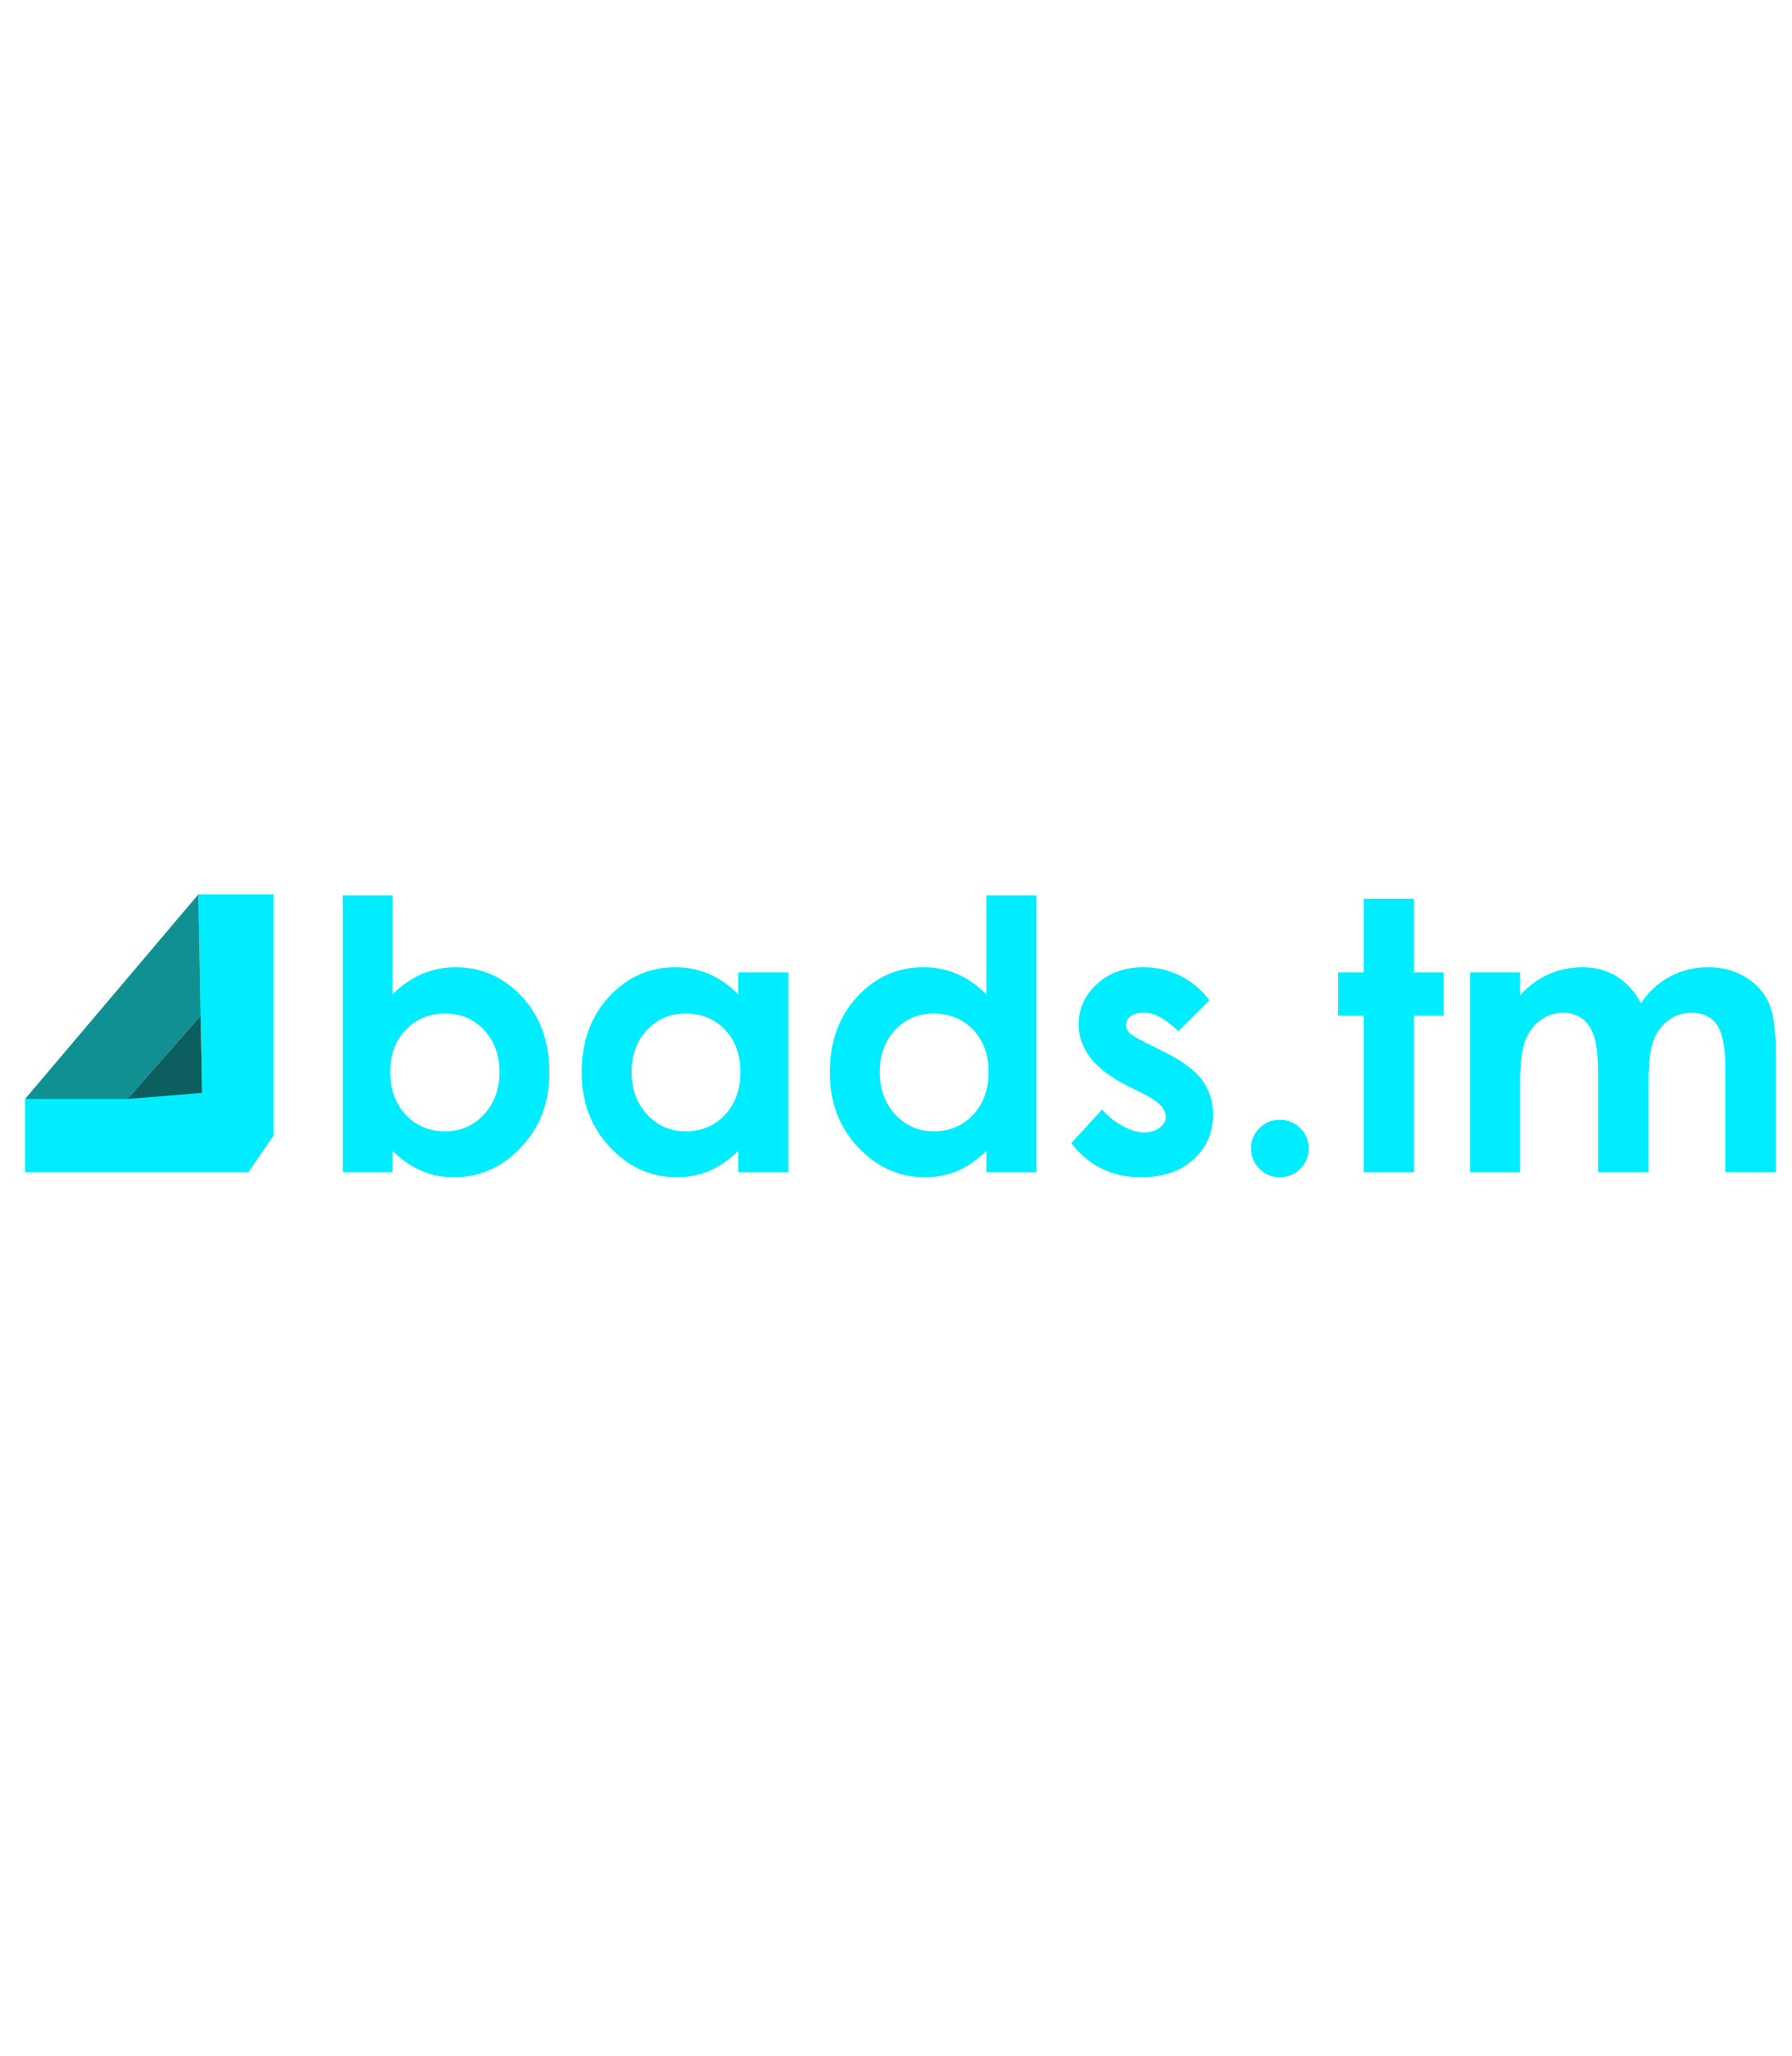
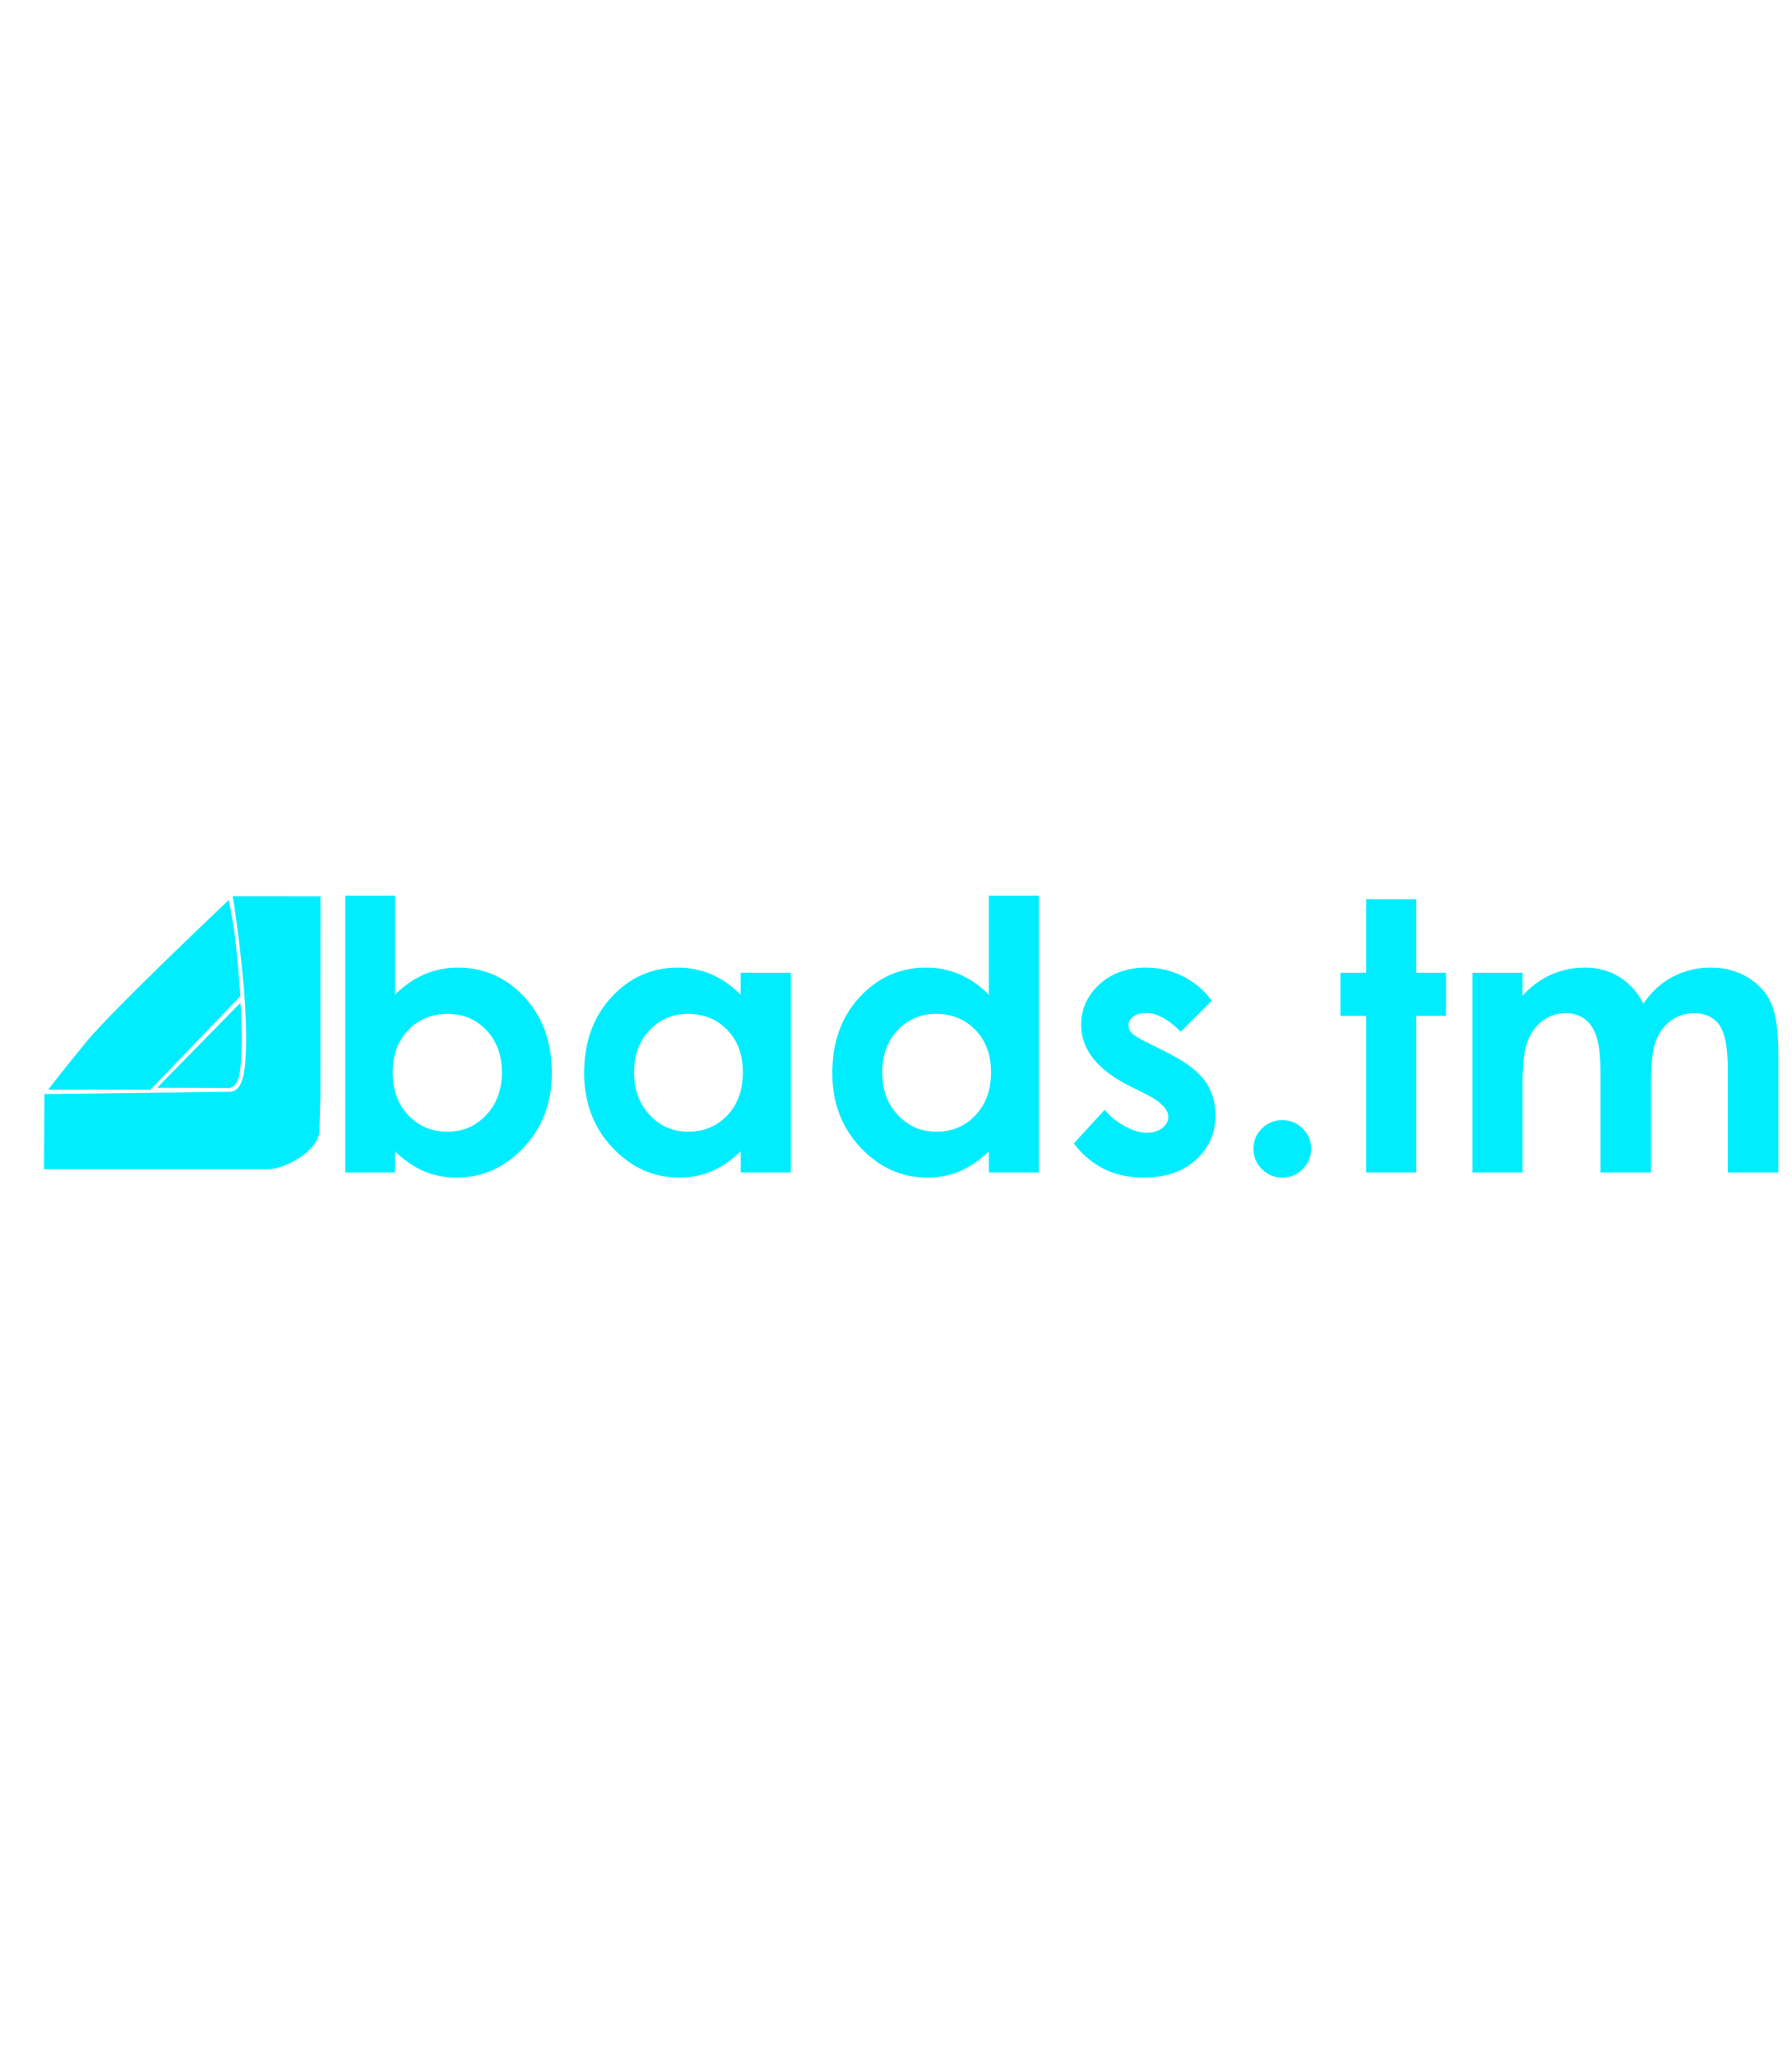
<svg xmlns="http://www.w3.org/2000/svg" version="1.1" id="Layer_1" x="0px" y="0px" width="122" height="140" viewBox="0 0 143 35" enable-background="new 0 0 143 35" xml:space="preserve">
-   <g>
-     <g>
-       <path fill="#00EDFF" d="M31.325,6.91v7.91c0.723-0.723,1.504-1.265,2.344-1.626s1.738-0.542,2.695-0.542    c2.08,0,3.848,0.786,5.303,2.358s2.183,3.589,2.183,6.05c0,2.373-0.752,4.357-2.256,5.955c-1.504,1.596-3.286,2.395-5.347,2.395    c-0.918,0-1.772-0.164-2.563-0.49c-0.791-0.328-1.577-0.862-2.358-1.604V29h-3.97V6.91H31.325z M35.529,16.344    c-1.26,0-2.305,0.43-3.135,1.289s-1.245,1.982-1.245,3.369c0,1.416,0.415,2.561,1.245,3.436c0.83,0.873,1.875,1.311,3.135,1.311    c1.221,0,2.249-0.444,3.083-1.333s1.252-2.021,1.252-3.398c0-1.367-0.41-2.487-1.23-3.362    C37.814,16.781,36.779,16.344,35.529,16.344z" />
-       <path fill="#00EDFF" d="M58.922,13.063h4V29h-4v-1.685c-0.779,0.742-1.563,1.276-2.348,1.604c-0.786,0.326-1.636,0.49-2.553,0.49    c-2.058,0-3.838-0.799-5.341-2.395c-1.502-1.598-2.253-3.582-2.253-5.955c0-2.461,0.727-4.478,2.18-6.05    c1.453-1.572,3.219-2.358,5.296-2.358c0.956,0,1.853,0.181,2.692,0.542c0.84,0.361,1.615,0.903,2.326,1.626V13.063z     M54.718,16.344c-1.236,0-2.263,0.437-3.08,1.311c-0.818,0.875-1.227,1.995-1.227,3.362c0,1.377,0.416,2.51,1.248,3.398    s1.856,1.333,3.073,1.333c1.256,0,2.296-0.438,3.125-1.311c0.826-0.875,1.24-2.02,1.24-3.436c0-1.387-0.414-2.51-1.24-3.369    C57.029,16.773,55.984,16.344,54.718,16.344z" />
-       <path fill="#00EDFF" d="M78.728,6.91h3.999V29h-3.999v-1.685c-0.78,0.742-1.563,1.276-2.349,1.604    c-0.785,0.326-1.636,0.49-2.553,0.49c-2.059,0-3.839-0.799-5.341-2.395c-1.502-1.598-2.253-3.582-2.253-5.955    c0-2.461,0.727-4.478,2.18-6.05c1.454-1.572,3.219-2.358,5.297-2.358c0.956,0,1.854,0.181,2.692,0.542s1.614,0.903,2.326,1.626    V6.91z M74.523,16.344c-1.236,0-2.263,0.437-3.08,1.311c-0.817,0.875-1.227,1.995-1.227,3.362c0,1.377,0.416,2.51,1.248,3.398    s1.856,1.333,3.073,1.333c1.256,0,2.297-0.438,3.124-1.311c0.827-0.875,1.241-2.02,1.241-3.436c0-1.387-0.414-2.51-1.241-3.369    S75.789,16.344,74.523,16.344z" />
-       <path fill="#00EDFF" d="M96.525,15.289l-2.476,2.476c-1.006-0.996-1.919-1.494-2.739-1.494c-0.449,0-0.801,0.095-1.055,0.286    s-0.381,0.427-0.381,0.71c0,0.215,0.08,0.413,0.242,0.593c0.16,0.181,0.559,0.427,1.193,0.74l1.465,0.732    c1.543,0.762,2.603,1.538,3.179,2.329s0.864,1.719,0.864,2.783c0,1.416-0.52,2.598-1.561,3.545    c-1.039,0.947-2.434,1.421-4.182,1.421c-2.324,0-4.18-0.908-5.566-2.725l2.461-2.681c0.469,0.547,1.018,0.989,1.648,1.325    c0.629,0.338,1.188,0.506,1.677,0.506c0.527,0,0.952-0.127,1.274-0.381s0.483-0.547,0.483-0.879c0-0.615-0.581-1.216-1.743-1.802    l-1.348-0.674c-2.578-1.299-3.867-2.925-3.867-4.878c0-1.26,0.485-2.336,1.457-3.23s2.215-1.34,3.729-1.34    c1.035,0,2.009,0.227,2.922,0.681S95.891,14.439,96.525,15.289z" />
-       <path fill="#00EDFF" d="M102.149,24.825c0.635,0,1.177,0.222,1.626,0.667c0.449,0.443,0.674,0.983,0.674,1.618    s-0.225,1.177-0.674,1.626s-0.991,0.674-1.626,0.674s-1.177-0.225-1.626-0.674s-0.674-0.991-0.674-1.626s0.225-1.175,0.674-1.618    C100.973,25.047,101.515,24.825,102.149,24.825z" />
-       <path fill="#00EDFF" d="M108.845,7.188h3.999v5.874h2.373v3.442h-2.373V29h-3.999V16.505h-2.051v-3.442h2.051V7.188z" />
-       <path fill="#00EDFF" d="M117.326,13.063h3.999v1.831c0.684-0.752,1.443-1.313,2.279-1.685s1.747-0.557,2.734-0.557    c0.996,0,1.896,0.244,2.697,0.732c0.801,0.488,1.446,1.201,1.935,2.139c0.635-0.938,1.414-1.65,2.338-2.139    s1.933-0.732,3.027-0.732c1.134,0,2.13,0.264,2.99,0.791s1.479,1.216,1.854,2.065s0.564,2.231,0.564,4.146V29h-4.028v-8.086    c0-1.807-0.225-3.03-0.674-3.669s-1.123-0.959-2.021-0.959c-0.684,0-1.297,0.195-1.838,0.586c-0.543,0.391-0.945,0.93-1.209,1.619    c-0.264,0.688-0.396,1.794-0.396,3.317V29h-4.028v-7.72c0-1.426-0.105-2.458-0.315-3.099c-0.211-0.639-0.526-1.115-0.947-1.428    s-0.93-0.469-1.527-0.469c-0.665,0-1.27,0.198-1.813,0.593c-0.543,0.396-0.949,0.95-1.219,1.663    c-0.269,0.713-0.403,1.836-0.403,3.369V29h-3.999V13.063z" />
-     </g>
-     <g>
-       <polyline fill="#00EDFF" points="2,23.167 2,29 19.833,29 21.833,26.084 21.833,6.833 15.833,6.833 16.132,22.677   " />
-       <polyline fill="#119093" points="15.833,6.833 2,23.167 10.167,23.167 16.016,16.503   " />
-       <polyline fill="#0D5E5E" points="15.141,17.5 14.775,17.917 10.167,23.167 16.132,22.677 16.016,16.503   " />
+   <defs id="defs33" />
+   <g id="g5">
+     <g id="g23" transform="matrix(0.7487226,0,0,0.7487226,23.15949,15.12012)" style="fill:#00edff;fill-opacity:1" />
+     <g transform="translate(0.1967751,0.02966685)" id="g4215-3" style="fill:#00edff;fill-opacity:1">
+       <g id="g7-6" style="fill:#00edff;fill-opacity:1">
+         <path style="fill:#00edff;fill-opacity:1" id="path9-7" d="m 31.325,6.91 0,7.91 c 0.723,-0.723 1.504,-1.265 2.344,-1.626 0.84,-0.361 1.738,-0.542 2.695,-0.542 2.08,0 3.848,0.786 5.303,2.358 1.455,1.572 2.183,3.589 2.183,6.05 0,2.373 -0.752,4.357 -2.256,5.955 -1.504,1.596 -3.286,2.395 -5.347,2.395 -0.918,0 -1.772,-0.164 -2.563,-0.49 -0.791,-0.328 -1.577,-0.862 -2.358,-1.604 l 0,1.684 -3.97,0 0,-22.09 3.969,0 z m 4.204,9.434 c -1.26,0 -2.305,0.43 -3.135,1.289 -0.83,0.859 -1.245,1.982 -1.245,3.369 0,1.416 0.415,2.561 1.245,3.436 0.83,0.873 1.875,1.311 3.135,1.311 1.221,0 2.249,-0.444 3.083,-1.333 0.834,-0.889 1.252,-2.021 1.252,-3.398 0,-1.367 -0.41,-2.487 -1.23,-3.362 -0.82,-0.875 -1.855,-1.312 -3.105,-1.312 z" />
+         <path style="fill:#00edff;fill-opacity:1" id="path11-5" d="m 58.922,13.063 4,0 0,15.937 -4,0 0,-1.685 c -0.779,0.742 -1.563,1.276 -2.348,1.604 -0.786,0.326 -1.636,0.49 -2.553,0.49 -2.058,0 -3.838,-0.799 -5.341,-2.395 -1.502,-1.598 -2.253,-3.582 -2.253,-5.955 0,-2.461 0.727,-4.478 2.18,-6.05 1.453,-1.572 3.219,-2.358 5.296,-2.358 0.956,0 1.853,0.181 2.692,0.542 0.84,0.361 1.615,0.903 2.326,1.626 l 0,-1.756 z m -4.204,3.281 c -1.236,0 -2.263,0.437 -3.08,1.311 -0.818,0.875 -1.227,1.995 -1.227,3.362 0,1.377 0.416,2.51 1.248,3.398 0.832,0.888 1.856,1.333 3.073,1.333 1.256,0 2.296,-0.438 3.125,-1.311 0.826,-0.875 1.24,-2.02 1.24,-3.436 0,-1.387 -0.414,-2.51 -1.24,-3.369 -0.828,-0.859 -1.873,-1.288 -3.139,-1.288 z" />
+         <path style="fill:#00edff;fill-opacity:1" id="path13-3" d="m 78.728,6.91 3.999,0 0,22.09 -3.999,0 0,-1.685 c -0.78,0.742 -1.563,1.276 -2.349,1.604 -0.785,0.326 -1.636,0.49 -2.553,0.49 -2.059,0 -3.839,-0.799 -5.341,-2.395 -1.502,-1.598 -2.253,-3.582 -2.253,-5.955 0,-2.461 0.727,-4.478 2.18,-6.05 1.454,-1.572 3.219,-2.358 5.297,-2.358 0.956,0 1.854,0.181 2.692,0.542 0.838,0.361 1.614,0.903 2.326,1.626 l 0,-7.909 z m -4.205,9.434 c -1.236,0 -2.263,0.437 -3.08,1.311 -0.817,0.875 -1.227,1.995 -1.227,3.362 0,1.377 0.416,2.51 1.248,3.398 0.832,0.888 1.856,1.333 3.073,1.333 1.256,0 2.297,-0.438 3.124,-1.311 0.827,-0.875 1.241,-2.02 1.241,-3.436 0,-1.387 -0.414,-2.51 -1.241,-3.369 -0.827,-0.859 -1.872,-1.288 -3.138,-1.288 z" />
+         <path style="fill:#00edff;fill-opacity:1" id="path15-5" d="m 96.525,15.289 -2.476,2.476 c -1.006,-0.996 -1.919,-1.494 -2.739,-1.494 -0.449,0 -0.801,0.095 -1.055,0.286 -0.254,0.191 -0.381,0.427 -0.381,0.71 0,0.215 0.08,0.413 0.242,0.593 0.16,0.181 0.559,0.427 1.193,0.74 l 1.465,0.732 c 1.543,0.762 2.603,1.538 3.179,2.329 0.576,0.791 0.864,1.719 0.864,2.783 0,1.416 -0.52,2.598 -1.561,3.545 -1.039,0.947 -2.434,1.421 -4.182,1.421 -2.324,0 -4.18,-0.908 -5.566,-2.725 l 2.461,-2.681 c 0.469,0.547 1.018,0.989 1.648,1.325 0.629,0.338 1.188,0.506 1.677,0.506 0.527,0 0.952,-0.127 1.274,-0.381 0.322,-0.254 0.483,-0.547 0.483,-0.879 0,-0.615 -0.581,-1.216 -1.743,-1.802 L 89.96,22.099 c -2.578,-1.299 -3.867,-2.925 -3.867,-4.878 0,-1.26 0.485,-2.336 1.457,-3.23 0.972,-0.894 2.215,-1.34 3.729,-1.34 1.035,0 2.009,0.227 2.922,0.681 0.913,0.454 1.69,1.107 2.324,1.957 z" />
+         <path style="fill:#00edff;fill-opacity:1" id="path17-6" d="m 102.149,24.825 c 0.635,0 1.177,0.222 1.626,0.667 0.449,0.443 0.674,0.983 0.674,1.618 0,0.635 -0.225,1.177 -0.674,1.626 -0.449,0.449 -0.991,0.674 -1.626,0.674 -0.635,0 -1.177,-0.225 -1.626,-0.674 -0.449,-0.449 -0.674,-0.991 -0.674,-1.626 0,-0.635 0.225,-1.175 0.674,-1.618 0.45,-0.445 0.992,-0.667 1.626,-0.667 z" />
+         <path style="fill:#00edff;fill-opacity:1" id="path19-2" d="m 108.845,7.188 3.999,0 0,5.874 2.373,0 0,3.442 -2.373,0 0,12.496 -3.999,0 0,-12.495 -2.051,0 0,-3.442 2.051,0 0,-5.875 z" />
+         <path style="fill:#00edff;fill-opacity:1" id="path21-9" d="m 117.326,13.063 3.999,0 0,1.831 c 0.684,-0.752 1.443,-1.313 2.279,-1.685 0.836,-0.372 1.747,-0.557 2.734,-0.557 0.996,0 1.896,0.244 2.697,0.732 0.801,0.488 1.446,1.201 1.935,2.139 0.635,-0.938 1.414,-1.65 2.338,-2.139 0.924,-0.489 1.933,-0.732 3.027,-0.732 1.134,0 2.13,0.264 2.99,0.791 0.86,0.527 1.479,1.216 1.854,2.065 0.375,0.849 0.564,2.231 0.564,4.146 l 0,9.346 -4.028,0 0,-8.086 c 0,-1.807 -0.225,-3.03 -0.674,-3.669 -0.449,-0.639 -1.123,-0.959 -2.021,-0.959 -0.684,0 -1.297,0.195 -1.838,0.586 -0.543,0.391 -0.945,0.93 -1.209,1.619 -0.264,0.688 -0.396,1.794 -0.396,3.317 l 0,7.192 -4.028,0 0,-7.72 c 0,-1.426 -0.105,-2.458 -0.315,-3.099 -0.211,-0.639 -0.526,-1.115 -0.947,-1.428 -0.421,-0.313 -0.93,-0.469 -1.527,-0.469 -0.665,0 -1.27,0.198 -1.813,0.593 -0.543,0.396 -0.949,0.95 -1.219,1.663 -0.269,0.713 -0.403,1.836 -0.403,3.369 l 0,7.091 -3.999,0 0,-15.937 z" />
+       </g>
+       <g transform="matrix(1.361147,0,0,1.47455,-7.105872,-6.706315)" id="g4191-1" style="fill:#00edff;fill-opacity:1">
+         <path style="fill:#00edff;fill-opacity:1;fill-rule:evenodd;stroke:none;stroke-width:1.172px;stroke-linecap:butt;stroke-linejoin:miter;stroke-opacity:1" d="m 7.903,19.73 5.998,0.005 5.266,-5.062 c 0,0 -0.167,-2.691 -0.492,-4.3 L 18.492,9.468 c 0,0 -6.836,5.956 -8.39,7.717 -1.554,1.761 -2.199,2.545 -2.199,2.545 z" id="path4185-2" />
+         <path style="fill:#00edff;fill-opacity:1;fill-rule:evenodd;stroke:none;stroke-width:1.172px;stroke-linecap:butt;stroke-linejoin:miter;stroke-opacity:1" d="m 18.722,9.263 c 0.195,1.085 0.899,5.629 0.778,8.384 -0.054,1.232 -0.215,2.071 -0.838,2.197 l -10.984,0.133 -0.023,4.061 13.04,0 c 0.958,0.072 3.078,-0.964 3.111,-2.062 l 0.058,-1.912 0.005,-10.796 z" id="path4187-7" />
+         <path style="fill:#00edff;fill-opacity:1;fill-rule:evenodd;stroke:none;stroke-width:1.172px;stroke-linecap:butt;stroke-linejoin:miter;stroke-opacity:1" d="m 19.167,15.035 c 0.052,-0.01 0.235,3.611 -0.186,4.255 -0.094,0.143 -0.156,0.282 -0.429,0.352 l -4.267,-0.01 z" id="path4189-0" />
+       </g>
    </g>
  </g>
</svg>
